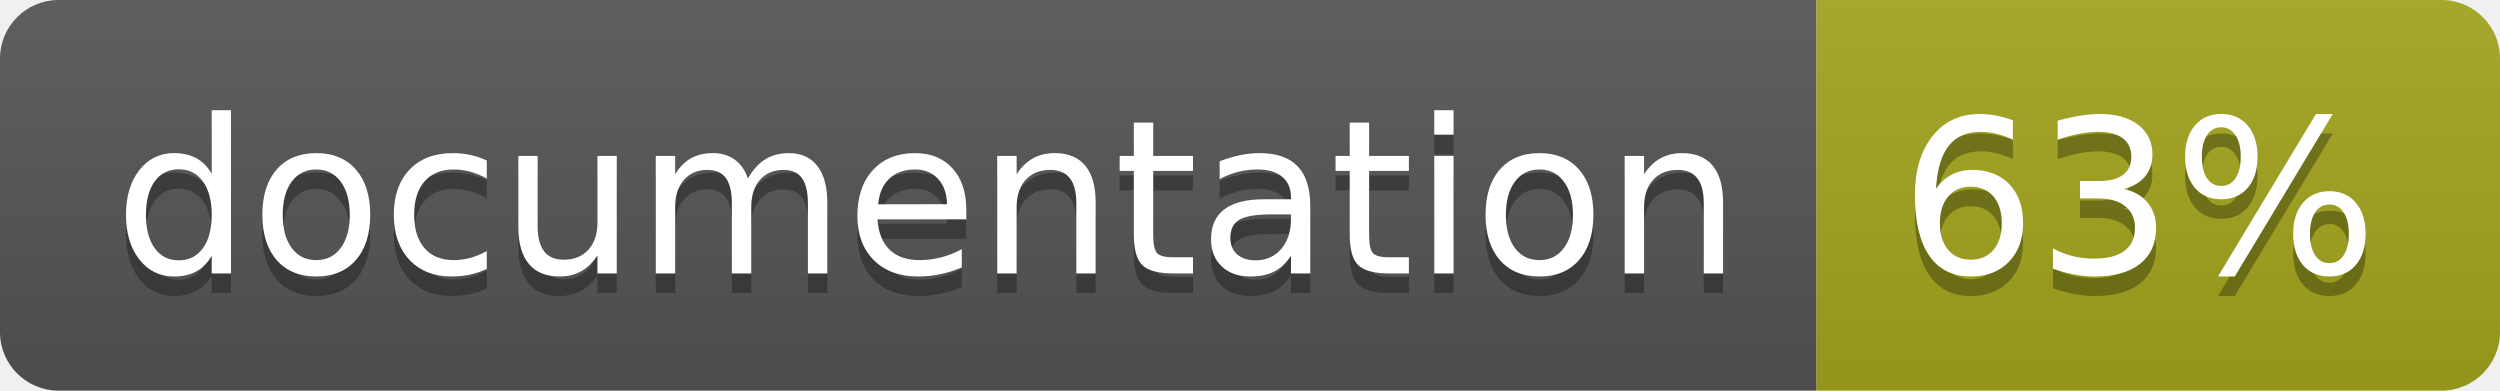
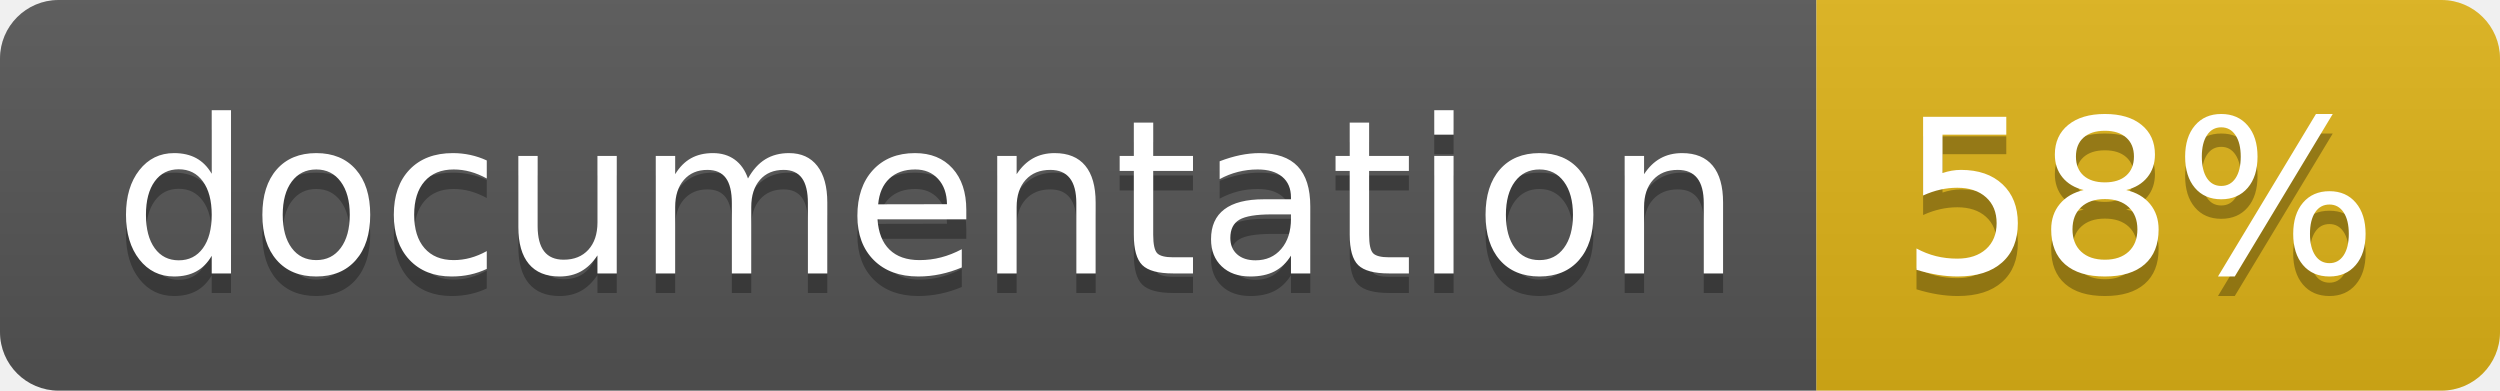
<svg xmlns="http://www.w3.org/2000/svg" width="128" height="20">
  <linearGradient id="b" x2="0" y2="100%">
    <stop offset="0" stop-color="#bbb" stop-opacity=".1" />
    <stop offset="1" stop-opacity=".1" />
  </linearGradient>
  <clipPath id="a">
    <rect width="128" height="20" rx="3" fill="#fff" />
  </clipPath>
  <g clip-path="url(#a)">
    <path fill="#555" d="M0 0h93v20H0z" />
-     <path fill="#a4a61d" d="M93 0h35v20H93z" />
+     <path fill="#dfb317" d="M93 0h35v20H93z" />
    <path fill="url(#b)" d="M0 0h128v20H0z" />
  </g>
  <g fill="#fff" text-anchor="middle" font-family="DejaVu Sans,Verdana,Geneva,sans-serif" font-size="110">
    <text x="475" y="150" fill="#010101" fill-opacity=".3" transform="scale(.1)" textLength="830">
      documentation
    </text>
    <text x="475" y="140" transform="scale(.1)" textLength="830">
      documentation
    </text>
    <text x="1095" y="150" fill="#010101" fill-opacity=".3" transform="scale(.1)" textLength="250">
-       63%
+       58%
    </text>
    <text x="1095" y="140" transform="scale(.1)" textLength="250">
-       63%
+       58%
    </text>
  </g>
</svg>
